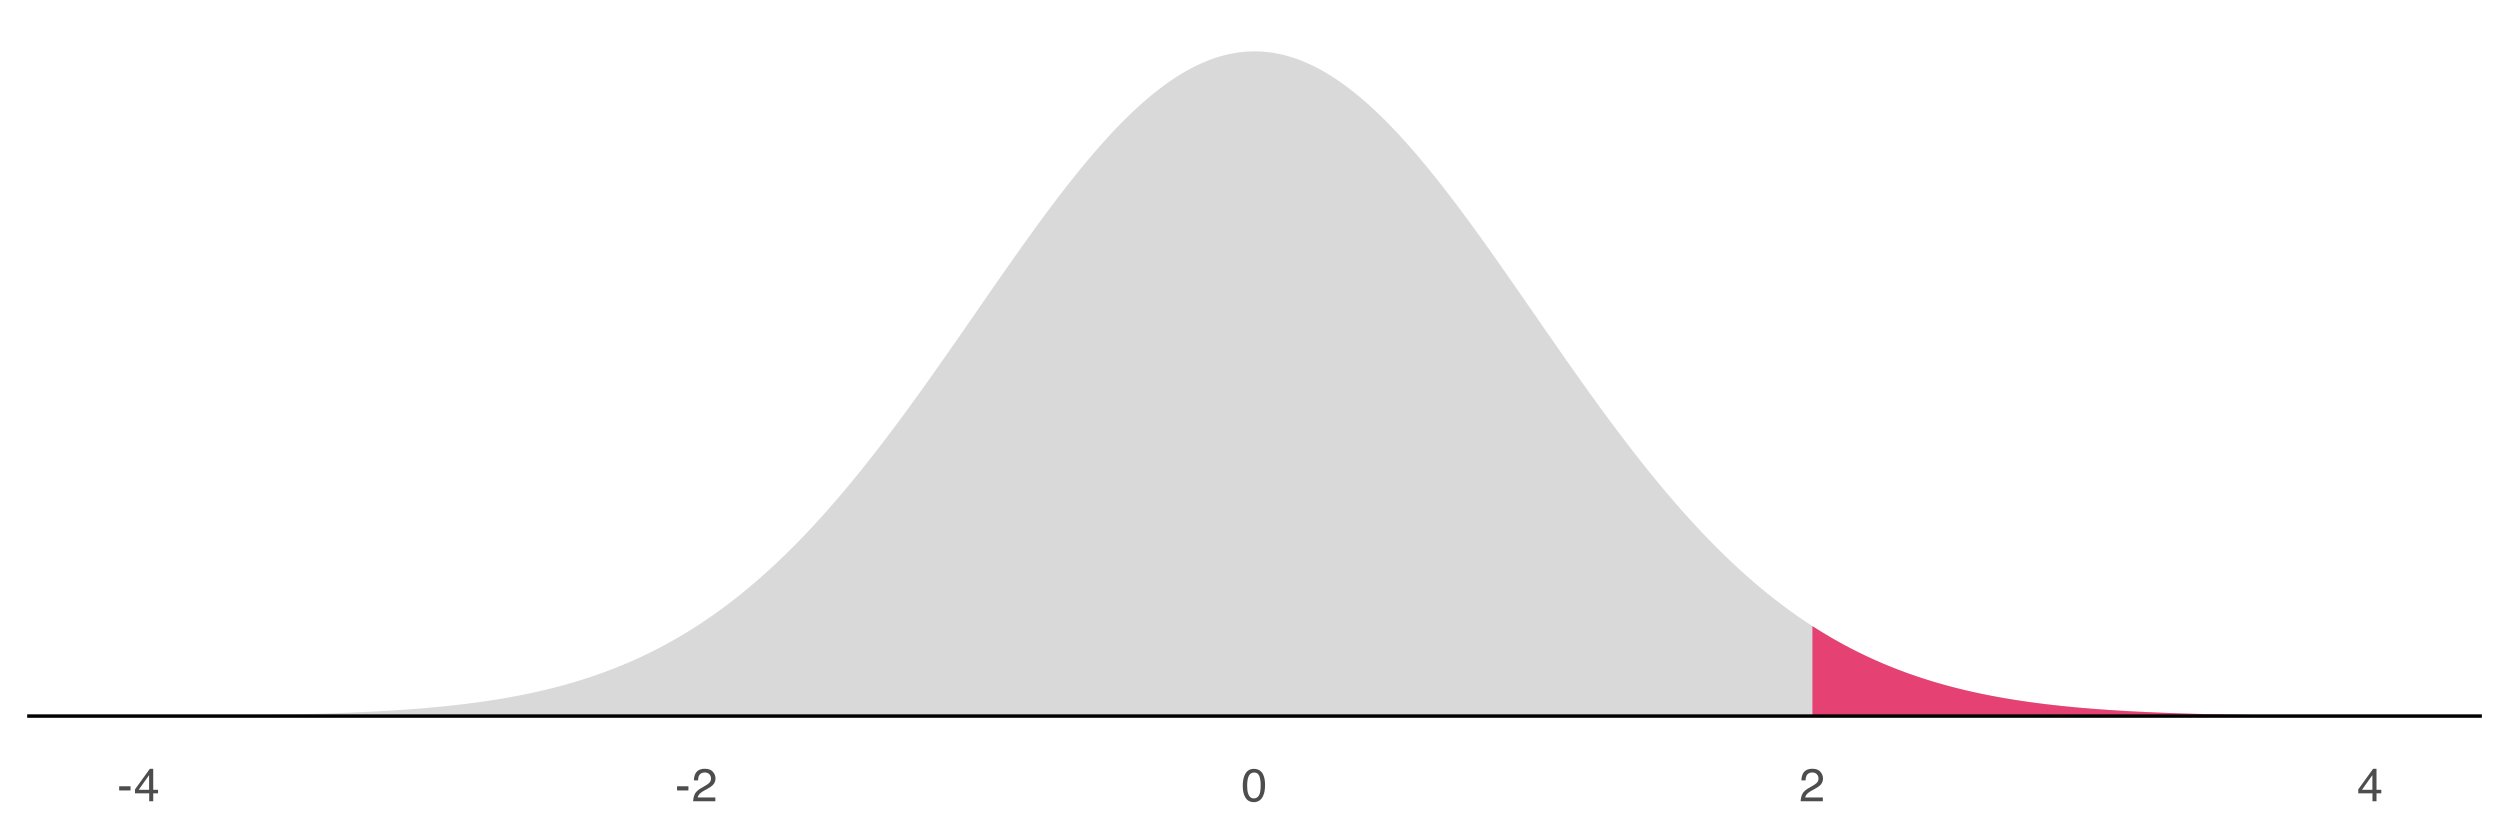
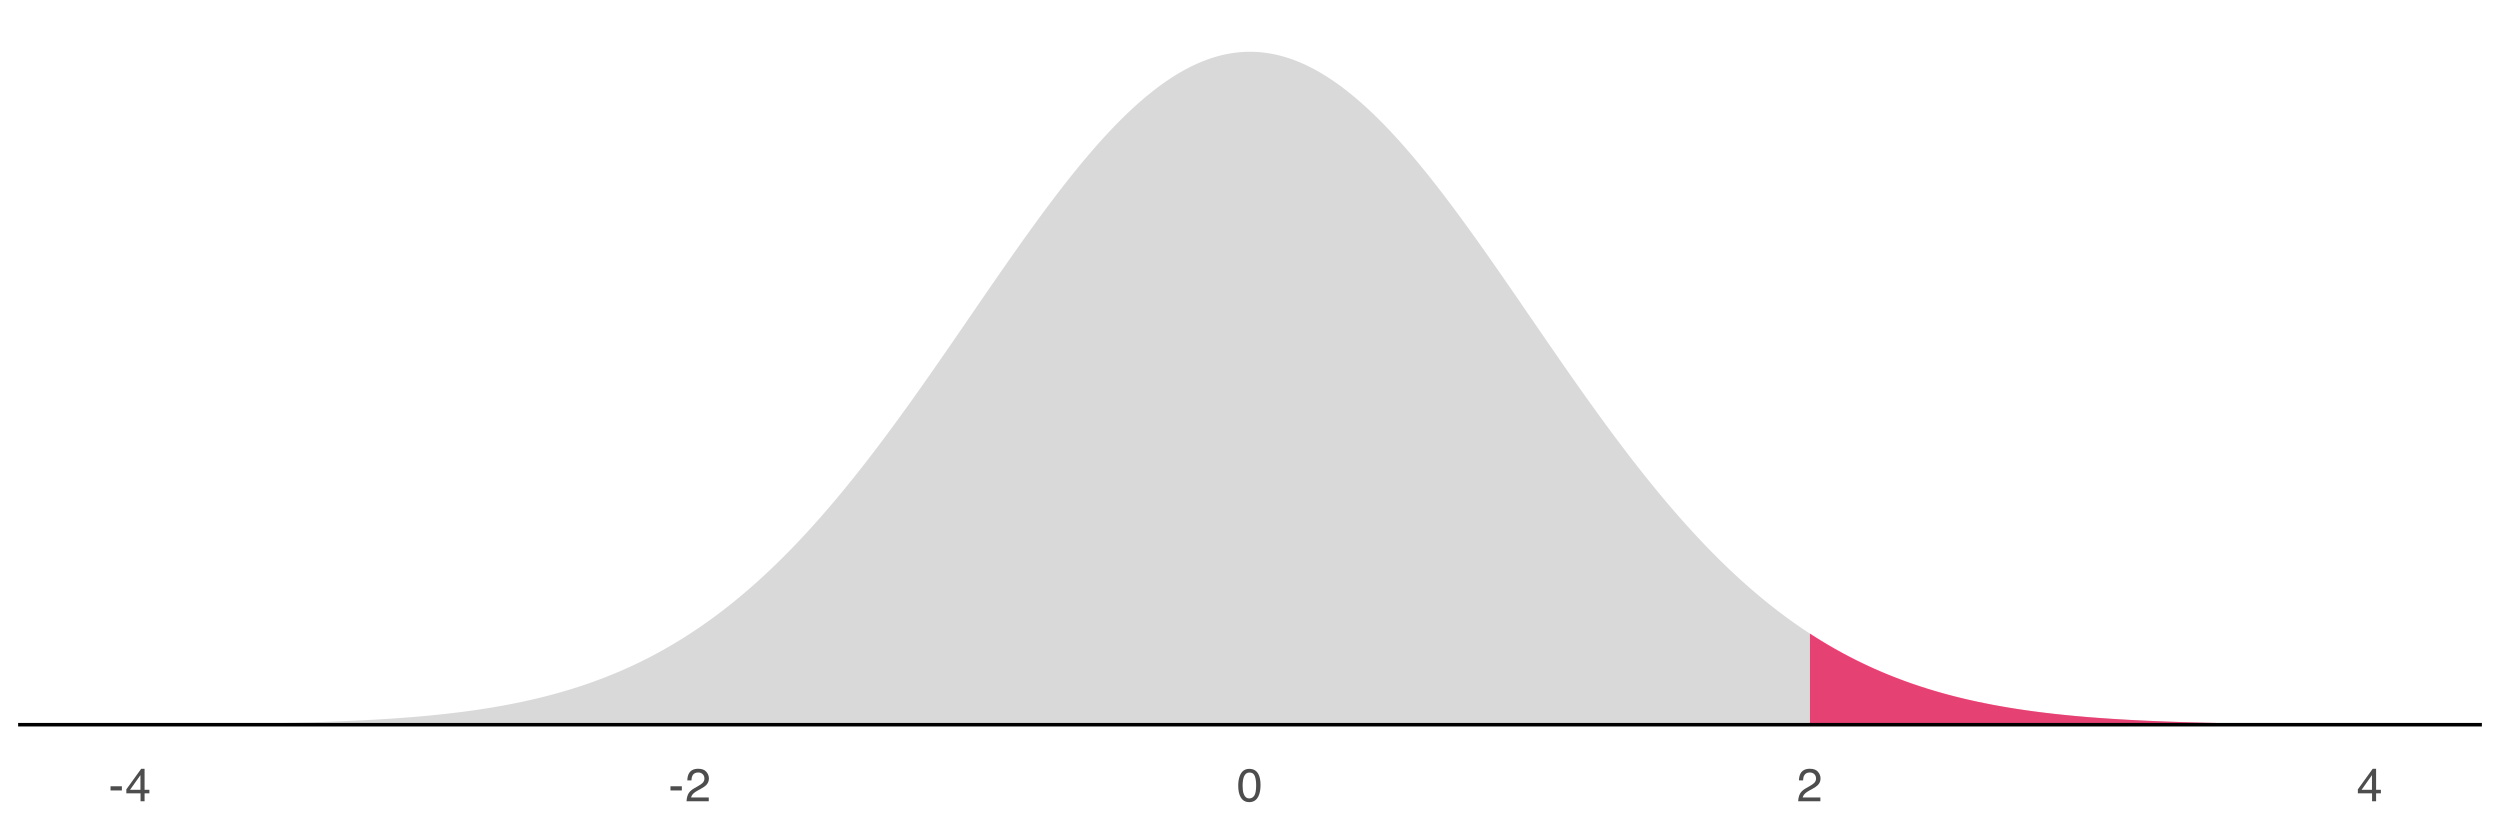
<svg xmlns="http://www.w3.org/2000/svg" xmlns:xlink="http://www.w3.org/1999/xlink" width="756" height="252" viewBox="0 0 756 252">
  <defs>
    <g>
      <g id="glyph-0-0">
        <path d="M 0.453 0 L 0.453 -10.047 L 8.422 -10.047 L 8.422 0 Z M 7.172 -1.266 L 7.172 -8.781 L 1.703 -8.781 L 1.703 -1.266 Z M 7.172 -1.266 " />
      </g>
      <g id="glyph-0-1">
        <path d="M 0.578 -4.531 L 4.016 -4.531 L 4.016 -3.266 L 0.578 -3.266 Z M 0.578 -4.531 " />
      </g>
      <g id="glyph-0-2">
        <path d="M 4.625 -3.469 L 4.625 -7.906 L 1.484 -3.469 Z M 4.656 0 L 4.656 -2.391 L 0.359 -2.391 L 0.359 -3.594 L 4.844 -9.812 L 5.875 -9.812 L 5.875 -3.469 L 7.328 -3.469 L 7.328 -2.391 L 5.875 -2.391 L 5.875 0 Z M 4.656 0 " />
      </g>
      <g id="glyph-0-3">
        <path d="M 0.438 0 C 0.477 -0.844 0.648 -1.578 0.953 -2.203 C 1.266 -2.828 1.859 -3.395 2.734 -3.906 L 4.047 -4.656 C 4.629 -5 5.039 -5.289 5.281 -5.531 C 5.656 -5.914 5.844 -6.352 5.844 -6.844 C 5.844 -7.406 5.672 -7.852 5.328 -8.188 C 4.984 -8.531 4.531 -8.703 3.969 -8.703 C 3.125 -8.703 2.539 -8.379 2.219 -7.734 C 2.039 -7.391 1.941 -6.914 1.922 -6.312 L 0.672 -6.312 C 0.691 -7.164 0.852 -7.863 1.156 -8.406 C 1.688 -9.352 2.625 -9.828 3.969 -9.828 C 5.094 -9.828 5.91 -9.52 6.422 -8.906 C 6.941 -8.301 7.203 -7.629 7.203 -6.891 C 7.203 -6.109 6.926 -5.438 6.375 -4.875 C 6.062 -4.551 5.488 -4.16 4.656 -3.703 L 3.719 -3.188 C 3.281 -2.938 2.93 -2.703 2.672 -2.484 C 2.211 -2.086 1.926 -1.645 1.812 -1.156 L 7.156 -1.156 L 7.156 0 Z M 0.438 0 " />
      </g>
      <g id="glyph-0-4">
        <path d="M 3.781 -9.797 C 5.051 -9.797 5.969 -9.27 6.531 -8.219 C 6.969 -7.414 7.188 -6.312 7.188 -4.906 C 7.188 -3.57 6.988 -2.473 6.594 -1.609 C 6.02 -0.359 5.082 0.266 3.781 0.266 C 2.602 0.266 1.727 -0.242 1.156 -1.266 C 0.676 -2.117 0.438 -3.266 0.438 -4.703 C 0.438 -5.805 0.582 -6.758 0.875 -7.562 C 1.406 -9.051 2.375 -9.797 3.781 -9.797 Z M 3.781 -0.859 C 4.414 -0.859 4.922 -1.141 5.297 -1.703 C 5.672 -2.266 5.859 -3.316 5.859 -4.859 C 5.859 -5.973 5.723 -6.891 5.453 -7.609 C 5.18 -8.328 4.648 -8.688 3.859 -8.688 C 3.141 -8.688 2.609 -8.344 2.266 -7.656 C 1.93 -6.977 1.766 -5.977 1.766 -4.656 C 1.766 -3.656 1.875 -2.852 2.094 -2.25 C 2.414 -1.32 2.977 -0.859 3.781 -0.859 Z M 3.781 -0.859 " />
      </g>
    </g>
    <clipPath id="clip-0">
-       <path clip-rule="nonzero" d="M 8.219 216 L 750.52 216 L 750.52 218 L 8.219 218 Z M 8.219 216 " />
+       <path clip-rule="nonzero" d="M 5.48 218 L 750.523 218 L 750.523 220 L 5.48 220 Z M 5.48 218 " />
    </clipPath>
  </defs>
  <rect x="-75.6" y="-25.2" width="907.2" height="302.4" fill="rgb(100%, 100%, 100%)" fill-opacity="1" />
-   <path fill-rule="nonzero" fill="rgb(85.098%, 85.098%, 85.098%)" fill-opacity="1" d="M 41.961 216.473 L 44.492 216.461 L 45.336 216.461 L 46.18 216.457 L 47.02 216.453 L 55.457 216.414 L 56.301 216.406 L 57.988 216.398 L 58.832 216.391 L 59.676 216.387 L 60.52 216.379 L 61.359 216.375 L 63.047 216.359 L 63.891 216.355 L 69.797 216.301 L 70.641 216.289 L 72.328 216.273 L 74.016 216.25 L 74.859 216.242 L 75.699 216.23 L 79.918 216.172 L 80.762 216.156 L 81.605 216.145 L 87.512 216.035 L 90.043 215.977 L 90.883 215.957 L 92.57 215.918 L 93.414 215.895 L 94.258 215.875 L 96.789 215.805 L 97.633 215.777 L 98.477 215.754 L 101.008 215.672 L 101.852 215.641 L 102.695 215.613 L 104.383 215.551 L 105.223 215.516 L 106.066 215.484 L 106.91 215.449 L 107.754 215.41 L 108.598 215.375 L 111.973 215.219 L 112.816 215.176 L 113.66 215.129 L 114.504 215.086 L 116.191 214.992 L 117.035 214.941 L 117.879 214.895 L 118.723 214.84 L 119.562 214.789 L 120.406 214.734 L 123.781 214.5 L 124.625 214.438 L 127.156 214.238 L 128.844 214.098 L 130.531 213.949 L 131.375 213.871 L 133.062 213.707 L 133.902 213.625 L 135.59 213.453 L 136.434 213.359 L 137.277 213.27 L 139.809 212.977 L 140.652 212.875 L 141.496 212.77 L 143.184 212.551 L 144.027 212.438 L 145.715 212.203 L 146.559 212.082 L 147.402 211.957 L 148.246 211.828 L 149.086 211.699 L 149.93 211.566 L 150.773 211.43 L 151.617 211.289 L 152.461 211.145 L 154.148 210.848 L 154.992 210.695 L 156.68 210.375 L 157.523 210.211 L 158.367 210.043 L 159.211 209.871 L 160.055 209.695 L 160.898 209.516 L 161.742 209.332 L 162.586 209.145 L 163.426 208.949 L 164.27 208.754 L 165.113 208.555 L 166.801 208.141 L 167.645 207.926 L 168.488 207.707 L 169.332 207.484 L 170.176 207.258 L 171.02 207.023 L 171.863 206.785 L 172.707 206.543 L 173.551 206.297 L 174.395 206.043 L 175.238 205.785 L 176.082 205.523 L 176.926 205.254 L 177.766 204.98 L 178.609 204.703 L 179.453 204.418 L 180.297 204.129 L 181.141 203.832 L 181.984 203.531 L 182.828 203.223 L 183.672 202.91 L 184.516 202.59 L 185.359 202.266 L 186.203 201.934 L 187.047 201.598 L 187.891 201.254 L 188.734 200.902 L 189.578 200.547 L 190.422 200.184 L 191.266 199.812 L 192.109 199.438 L 192.949 199.055 L 193.793 198.664 L 194.637 198.27 L 195.48 197.863 L 196.324 197.453 L 197.168 197.035 L 198.012 196.609 L 198.855 196.18 L 199.699 195.738 L 200.543 195.293 L 201.387 194.84 L 202.23 194.379 L 203.074 193.906 L 203.918 193.43 L 204.762 192.945 L 205.605 192.453 L 206.449 191.953 L 207.289 191.445 L 208.133 190.93 L 208.977 190.406 L 209.82 189.875 L 210.664 189.336 L 211.508 188.785 L 212.352 188.23 L 213.195 187.664 L 214.039 187.094 L 214.883 186.512 L 215.727 185.922 L 216.57 185.324 L 217.414 184.719 L 218.258 184.102 L 219.102 183.477 L 219.945 182.844 L 220.789 182.203 L 221.629 181.555 L 222.473 180.895 L 223.316 180.227 L 224.16 179.551 L 225.004 178.867 L 225.848 178.172 L 226.691 177.473 L 227.535 176.758 L 228.379 176.039 L 229.223 175.309 L 230.066 174.57 L 230.91 173.824 L 231.754 173.066 L 232.598 172.301 L 233.441 171.527 L 234.285 170.746 L 235.129 169.953 L 235.973 169.152 L 236.812 168.34 L 237.656 167.523 L 238.5 166.695 L 239.344 165.859 L 240.188 165.012 L 241.031 164.156 L 241.875 163.293 L 242.719 162.422 L 243.562 161.539 L 244.406 160.652 L 245.25 159.754 L 246.094 158.844 L 246.938 157.93 L 247.781 157.004 L 248.625 156.07 L 249.469 155.129 L 250.312 154.18 L 251.152 153.223 L 251.996 152.254 L 252.84 151.281 L 253.684 150.297 L 254.527 149.309 L 255.371 148.309 L 256.215 147.301 L 257.059 146.285 L 257.902 145.262 L 258.746 144.234 L 259.59 143.195 L 260.434 142.148 L 261.277 141.098 L 262.121 140.039 L 262.965 138.973 L 263.809 137.898 L 264.652 136.816 L 265.492 135.73 L 267.18 133.535 L 268.023 132.426 L 268.867 131.312 L 269.711 130.195 L 270.555 129.07 L 271.398 127.938 L 272.242 126.801 L 273.93 124.512 L 275.617 122.199 L 276.461 121.035 L 277.305 119.867 L 278.148 118.695 L 278.992 117.52 L 279.836 116.34 L 280.676 115.156 L 281.52 113.969 L 282.363 112.777 L 283.207 111.582 L 284.895 109.184 L 285.738 107.98 L 286.582 106.773 L 287.426 105.562 L 288.27 104.355 L 291.645 99.496 L 294.176 95.84 L 295.016 94.621 L 298.391 89.746 L 301.766 84.887 L 302.609 83.68 L 303.453 82.469 L 305.141 80.062 L 305.984 78.863 L 306.828 77.668 L 308.516 75.285 L 309.355 74.102 L 310.199 72.922 L 311.043 71.746 L 312.73 69.41 L 313.574 68.25 L 314.418 67.098 L 315.262 65.949 L 316.105 64.809 L 316.949 63.676 L 317.793 62.547 L 318.637 61.426 L 319.48 60.312 L 320.324 59.207 L 321.168 58.109 L 322.012 57.023 L 322.855 55.941 L 323.695 54.871 L 324.539 53.809 L 325.383 52.754 L 326.227 51.711 L 327.07 50.68 L 327.914 49.656 L 328.758 48.641 L 329.602 47.641 L 330.445 46.648 L 331.289 45.668 L 332.133 44.703 L 332.977 43.746 L 333.82 42.801 L 334.664 41.867 L 335.508 40.949 L 336.352 40.043 L 337.195 39.148 L 338.039 38.27 L 338.879 37.402 L 339.723 36.551 L 340.566 35.711 L 341.41 34.887 L 342.254 34.074 L 343.098 33.281 L 343.941 32.5 L 344.785 31.734 L 345.629 30.984 L 346.473 30.25 L 347.316 29.531 L 348.16 28.828 L 349.004 28.141 L 349.848 27.473 L 350.691 26.82 L 351.535 26.184 L 352.379 25.562 L 353.219 24.961 L 354.062 24.375 L 354.906 23.809 L 355.75 23.258 L 356.594 22.727 L 357.438 22.211 L 358.281 21.715 L 359.125 21.238 L 359.969 20.777 L 360.812 20.336 L 361.656 19.914 L 362.5 19.512 L 363.344 19.125 L 364.188 18.762 L 365.031 18.414 L 365.875 18.086 L 366.719 17.777 L 367.559 17.488 L 368.402 17.223 L 369.246 16.973 L 370.09 16.742 L 370.934 16.531 L 371.777 16.344 L 372.621 16.172 L 373.465 16.023 L 374.309 15.891 L 375.152 15.781 L 375.996 15.691 L 376.84 15.621 L 377.684 15.57 L 378.527 15.539 L 379.371 15.531 L 380.215 15.539 L 381.059 15.57 L 381.902 15.621 L 382.742 15.691 L 383.586 15.781 L 384.43 15.891 L 385.273 16.023 L 386.117 16.172 L 386.961 16.344 L 387.805 16.531 L 388.648 16.742 L 389.492 16.973 L 390.336 17.223 L 391.18 17.488 L 392.023 17.777 L 392.867 18.086 L 393.711 18.414 L 394.555 18.762 L 395.398 19.125 L 396.242 19.512 L 397.082 19.914 L 397.926 20.336 L 398.77 20.777 L 399.613 21.238 L 400.457 21.715 L 401.301 22.211 L 402.145 22.727 L 402.988 23.258 L 403.832 23.809 L 404.676 24.375 L 405.52 24.961 L 406.363 25.562 L 407.207 26.184 L 408.051 26.82 L 408.895 27.473 L 409.738 28.141 L 410.582 28.828 L 411.422 29.531 L 412.266 30.25 L 413.109 30.984 L 413.953 31.734 L 414.797 32.5 L 415.641 33.281 L 416.484 34.074 L 417.328 34.887 L 418.172 35.711 L 419.016 36.551 L 419.859 37.402 L 420.703 38.27 L 421.547 39.148 L 422.391 40.043 L 423.234 40.949 L 424.078 41.867 L 424.922 42.801 L 425.766 43.746 L 426.605 44.703 L 427.449 45.668 L 428.293 46.648 L 429.137 47.641 L 429.98 48.641 L 430.824 49.656 L 431.668 50.68 L 432.512 51.711 L 433.355 52.754 L 434.199 53.809 L 435.043 54.871 L 435.887 55.941 L 436.73 57.023 L 437.574 58.109 L 438.418 59.207 L 439.262 60.312 L 440.105 61.426 L 440.945 62.547 L 441.789 63.676 L 442.633 64.809 L 443.477 65.949 L 444.32 67.098 L 445.164 68.25 L 446.008 69.41 L 447.695 71.746 L 448.539 72.922 L 449.383 74.102 L 450.227 75.285 L 451.914 77.668 L 452.758 78.863 L 453.602 80.062 L 454.445 81.266 L 455.285 82.469 L 456.129 83.68 L 456.973 84.887 L 460.348 89.746 L 467.098 99.496 L 469.629 103.141 L 470.469 104.355 L 471.312 105.562 L 472.156 106.773 L 473 107.98 L 473.844 109.184 L 475.531 111.582 L 476.375 112.777 L 477.219 113.969 L 478.062 115.156 L 478.906 116.34 L 479.75 117.52 L 480.594 118.695 L 481.438 119.867 L 482.281 121.035 L 483.125 122.199 L 483.969 123.355 L 484.809 124.512 L 486.496 126.801 L 487.34 127.938 L 488.184 129.07 L 489.027 130.195 L 489.871 131.312 L 490.715 132.426 L 491.559 133.535 L 493.246 135.73 L 494.09 136.816 L 494.934 137.898 L 495.777 138.973 L 496.621 140.039 L 497.465 141.098 L 498.309 142.148 L 499.148 143.195 L 499.992 144.234 L 500.836 145.262 L 501.68 146.285 L 502.523 147.301 L 503.367 148.309 L 504.211 149.309 L 505.055 150.297 L 505.898 151.281 L 506.742 152.254 L 507.586 153.223 L 508.43 154.18 L 509.273 155.129 L 510.117 156.07 L 510.961 157.004 L 511.805 157.93 L 512.648 158.844 L 513.488 159.754 L 514.332 160.652 L 515.176 161.539 L 516.02 162.422 L 516.863 163.293 L 517.707 164.156 L 518.551 165.012 L 519.395 165.859 L 520.238 166.695 L 521.082 167.523 L 521.926 168.34 L 522.77 169.152 L 523.613 169.953 L 524.457 170.746 L 525.301 171.527 L 526.145 172.301 L 526.988 173.066 L 527.832 173.824 L 528.672 174.57 L 529.516 175.309 L 530.359 176.039 L 531.203 176.758 L 532.047 177.473 L 532.891 178.172 L 533.734 178.867 L 534.578 179.551 L 535.422 180.227 L 536.266 180.895 L 537.109 181.555 L 537.953 182.203 L 538.797 182.844 L 539.641 183.477 L 540.484 184.102 L 541.328 184.719 L 542.172 185.324 L 543.012 185.922 L 543.855 186.512 L 544.699 187.094 L 545.543 187.664 L 546.387 188.23 L 547.23 188.785 L 548.074 189.336 L 548.918 189.875 L 549.762 190.406 L 550.605 190.93 L 551.449 191.445 L 552.293 191.953 L 553.137 192.453 L 553.98 192.945 L 554.824 193.43 L 555.668 193.906 L 556.512 194.379 L 557.352 194.84 L 558.195 195.293 L 559.039 195.738 L 559.883 196.18 L 560.727 196.609 L 561.57 197.035 L 562.414 197.453 L 563.258 197.863 L 564.102 198.27 L 564.945 198.664 L 565.789 199.055 L 566.633 199.438 L 567.477 199.812 L 568.32 200.184 L 569.164 200.547 L 570.008 200.902 L 570.852 201.254 L 571.695 201.598 L 572.535 201.934 L 573.379 202.266 L 574.223 202.59 L 575.066 202.91 L 575.91 203.223 L 576.754 203.531 L 577.598 203.832 L 578.441 204.129 L 579.285 204.418 L 580.129 204.703 L 580.973 204.98 L 581.816 205.254 L 582.66 205.523 L 583.504 205.785 L 584.348 206.043 L 585.191 206.297 L 586.035 206.543 L 586.875 206.785 L 587.719 207.023 L 588.562 207.258 L 589.406 207.484 L 590.25 207.707 L 591.094 207.926 L 591.938 208.141 L 593.625 208.555 L 594.469 208.754 L 596.156 209.145 L 597 209.332 L 597.844 209.516 L 598.688 209.695 L 599.531 209.871 L 600.375 210.043 L 601.215 210.211 L 602.059 210.375 L 603.746 210.695 L 604.59 210.848 L 606.277 211.145 L 607.121 211.289 L 607.965 211.43 L 608.809 211.566 L 609.652 211.699 L 611.34 211.957 L 612.184 212.082 L 613.027 212.203 L 614.715 212.438 L 615.559 212.551 L 616.398 212.66 L 617.242 212.77 L 618.086 212.875 L 618.93 212.977 L 621.461 213.27 L 622.305 213.359 L 623.148 213.453 L 624.836 213.625 L 627.367 213.871 L 628.211 213.949 L 629.898 214.098 L 630.738 214.168 L 631.582 214.238 L 634.113 214.438 L 634.957 214.5 L 638.332 214.734 L 639.176 214.789 L 640.02 214.84 L 640.863 214.895 L 641.707 214.941 L 642.551 214.992 L 644.238 215.086 L 645.078 215.129 L 645.922 215.176 L 646.766 215.219 L 650.141 215.375 L 650.984 215.41 L 651.828 215.449 L 652.672 215.484 L 653.516 215.516 L 654.359 215.551 L 656.047 215.613 L 656.891 215.641 L 657.734 215.672 L 659.422 215.727 L 660.262 215.754 L 661.105 215.777 L 661.949 215.805 L 664.48 215.875 L 665.324 215.895 L 666.168 215.918 L 671.23 216.035 L 673.762 216.082 L 674.602 216.098 L 677.133 216.145 L 677.977 216.156 L 678.82 216.172 L 683.883 216.242 L 684.727 216.25 L 686.414 216.273 L 688.102 216.289 L 688.941 216.301 L 694.848 216.355 L 695.691 216.359 L 697.379 216.375 L 698.223 216.379 L 699.066 216.387 L 699.91 216.391 L 700.754 216.398 L 702.441 216.406 L 703.281 216.414 L 713.406 216.461 L 714.25 216.461 L 716.781 216.473 L 716.781 216.539 L 41.961 216.539 Z M 41.961 216.473 " />
-   <path fill-rule="nonzero" fill="rgb(90.196%, 25.49%, 45.098%)" fill-opacity="1" d="M 548.074 189.336 L 548.918 189.875 L 549.762 190.406 L 550.605 190.93 L 551.449 191.445 L 552.293 191.953 L 553.137 192.453 L 553.98 192.945 L 554.824 193.43 L 555.668 193.906 L 556.512 194.379 L 557.352 194.84 L 558.195 195.293 L 559.039 195.738 L 559.883 196.18 L 560.727 196.609 L 561.57 197.035 L 562.414 197.453 L 563.258 197.863 L 564.102 198.27 L 564.945 198.664 L 565.789 199.055 L 566.633 199.438 L 567.477 199.812 L 568.32 200.184 L 569.164 200.547 L 570.008 200.902 L 570.852 201.254 L 571.695 201.598 L 572.535 201.934 L 573.379 202.266 L 574.223 202.59 L 575.066 202.91 L 575.91 203.223 L 576.754 203.531 L 577.598 203.832 L 578.441 204.129 L 579.285 204.418 L 580.129 204.703 L 580.973 204.98 L 581.816 205.254 L 582.66 205.523 L 583.504 205.785 L 584.348 206.043 L 585.191 206.297 L 586.035 206.543 L 586.875 206.785 L 587.719 207.023 L 588.562 207.258 L 589.406 207.484 L 590.25 207.707 L 591.094 207.926 L 591.938 208.141 L 593.625 208.555 L 594.469 208.754 L 596.156 209.145 L 597 209.332 L 597.844 209.516 L 598.688 209.695 L 599.531 209.871 L 600.375 210.043 L 601.215 210.211 L 602.059 210.375 L 603.746 210.695 L 604.59 210.848 L 606.277 211.145 L 607.121 211.289 L 607.965 211.43 L 608.809 211.566 L 609.652 211.699 L 611.34 211.957 L 612.184 212.082 L 613.027 212.203 L 614.715 212.438 L 615.559 212.551 L 616.398 212.66 L 617.242 212.77 L 618.086 212.875 L 618.93 212.977 L 621.461 213.27 L 622.305 213.359 L 623.148 213.453 L 624.836 213.625 L 627.367 213.871 L 628.211 213.949 L 629.898 214.098 L 630.738 214.168 L 631.582 214.238 L 634.113 214.438 L 634.957 214.5 L 638.332 214.734 L 639.176 214.789 L 640.02 214.84 L 640.863 214.895 L 641.707 214.941 L 642.551 214.992 L 644.238 215.086 L 645.078 215.129 L 645.922 215.176 L 646.766 215.219 L 650.141 215.375 L 650.984 215.41 L 651.828 215.449 L 652.672 215.484 L 653.516 215.516 L 654.359 215.551 L 656.047 215.613 L 656.891 215.641 L 657.734 215.672 L 659.422 215.727 L 660.262 215.754 L 661.105 215.777 L 661.949 215.805 L 664.48 215.875 L 665.324 215.895 L 666.168 215.918 L 671.23 216.035 L 673.762 216.082 L 674.602 216.098 L 677.133 216.145 L 677.977 216.156 L 678.82 216.172 L 683.883 216.242 L 684.727 216.25 L 686.414 216.273 L 688.102 216.289 L 688.941 216.301 L 694.848 216.355 L 695.691 216.359 L 697.379 216.375 L 698.223 216.379 L 699.066 216.387 L 699.91 216.391 L 700.754 216.398 L 702.441 216.406 L 703.281 216.414 L 713.406 216.461 L 714.25 216.461 L 716.781 216.473 L 716.781 216.539 L 548.074 216.539 Z M 548.074 189.336 " />
+   <path fill-rule="nonzero" fill="rgb(85.098%, 85.098%, 85.098%)" fill-opacity="1" d="M 39.344 219.086 L 41.039 219.078 L 41.887 219.078 L 42.73 219.074 L 44.426 219.066 L 45.27 219.062 L 47.812 219.051 L 48.656 219.047 L 51.199 219.035 L 52.043 219.031 L 52.891 219.027 L 53.738 219.02 L 54.586 219.016 L 55.43 219.012 L 56.277 219.004 L 57.125 219 L 57.973 218.992 L 58.816 218.988 L 60.512 218.973 L 61.359 218.969 L 62.203 218.961 L 63.898 218.945 L 64.742 218.938 L 66.438 218.922 L 67.285 218.91 L 68.129 218.902 L 68.977 218.895 L 69.824 218.883 L 70.672 218.875 L 71.516 218.863 L 73.211 218.84 L 74.059 218.832 L 74.902 218.82 L 75.75 218.805 L 77.445 218.781 L 78.289 218.766 L 79.137 218.754 L 80.832 218.723 L 81.676 218.707 L 83.371 218.676 L 84.215 218.66 L 85.062 218.641 L 85.91 218.625 L 86.758 218.605 L 87.602 218.586 L 89.297 218.547 L 90.145 218.523 L 90.988 218.504 L 93.531 218.434 L 94.375 218.41 L 95.223 218.383 L 96.07 218.359 L 96.918 218.332 L 97.762 218.305 L 98.609 218.273 L 99.457 218.246 L 100.305 218.215 L 101.148 218.184 L 101.996 218.152 L 102.844 218.117 L 103.688 218.086 L 104.535 218.051 L 105.383 218.012 L 106.23 217.977 L 107.074 217.938 L 108.77 217.859 L 109.617 217.816 L 110.461 217.773 L 111.309 217.727 L 112.156 217.684 L 113.004 217.637 L 113.848 217.59 L 115.543 217.488 L 116.391 217.434 L 117.234 217.383 L 118.082 217.324 L 118.93 217.27 L 119.777 217.211 L 120.621 217.148 L 121.469 217.09 L 122.316 217.023 L 123.16 216.961 L 124.008 216.895 L 125.703 216.754 L 126.547 216.68 L 128.242 216.531 L 129.09 216.453 L 129.934 216.371 L 130.781 216.289 L 132.477 216.117 L 133.32 216.027 L 134.168 215.938 L 135.016 215.844 L 135.863 215.746 L 136.707 215.648 L 137.555 215.547 L 139.25 215.336 L 140.094 215.227 L 140.941 215.117 L 141.789 215 L 142.633 214.883 L 143.48 214.766 L 145.176 214.516 L 146.02 214.387 L 146.867 214.254 L 148.562 213.98 L 149.406 213.84 L 151.102 213.543 L 151.949 213.391 L 152.793 213.238 L 153.641 213.078 L 154.488 212.914 L 155.336 212.746 L 156.18 212.578 L 157.875 212.227 L 158.723 212.043 L 159.566 211.855 L 160.414 211.668 L 161.262 211.473 L 162.105 211.273 L 162.953 211.07 L 163.801 210.863 L 164.648 210.652 L 165.492 210.434 L 167.188 209.988 L 168.035 209.758 L 168.879 209.52 L 169.727 209.281 L 170.574 209.035 L 171.422 208.785 L 172.266 208.527 L 173.113 208.27 L 174.809 207.73 L 175.652 207.453 L 176.5 207.172 L 177.348 206.883 L 178.195 206.59 L 179.039 206.289 L 179.887 205.984 L 180.734 205.672 L 181.578 205.355 L 182.426 205.035 L 183.273 204.703 L 184.121 204.367 L 184.965 204.027 L 185.812 203.68 L 186.66 203.324 L 187.508 202.965 L 188.352 202.598 L 189.199 202.223 L 190.047 201.84 L 190.895 201.453 L 191.738 201.059 L 192.586 200.656 L 193.434 200.25 L 194.281 199.832 L 195.125 199.41 L 195.973 198.98 L 196.82 198.543 L 197.668 198.098 L 198.512 197.645 L 199.359 197.184 L 200.207 196.719 L 201.055 196.242 L 201.898 195.762 L 202.746 195.27 L 203.594 194.77 L 204.438 194.266 L 205.285 193.75 L 206.133 193.23 L 206.98 192.699 L 207.824 192.16 L 208.672 191.613 L 209.52 191.059 L 210.367 190.496 L 211.211 189.922 L 212.059 189.344 L 212.906 188.754 L 213.754 188.156 L 214.598 187.551 L 215.445 186.938 L 216.293 186.316 L 217.141 185.684 L 217.984 185.043 L 218.832 184.395 L 219.68 183.734 L 220.527 183.07 L 221.371 182.395 L 222.219 181.711 L 223.066 181.016 L 223.91 180.312 L 224.758 179.602 L 225.605 178.883 L 226.453 178.152 L 227.297 177.414 L 228.145 176.668 L 228.992 175.91 L 229.84 175.145 L 230.684 174.371 L 231.531 173.586 L 232.379 172.793 L 233.227 171.992 L 234.07 171.18 L 234.918 170.359 L 235.766 169.531 L 236.613 168.691 L 237.457 167.844 L 238.305 166.988 L 239.152 166.125 L 240 165.25 L 240.844 164.367 L 241.691 163.473 L 242.539 162.574 L 243.383 161.664 L 244.23 160.746 L 245.078 159.816 L 245.926 158.883 L 246.77 157.938 L 247.617 156.984 L 248.465 156.023 L 249.312 155.051 L 250.156 154.074 L 251.004 153.086 L 251.852 152.094 L 252.699 151.09 L 253.543 150.078 L 254.391 149.059 L 255.238 148.031 L 256.086 146.996 L 256.93 145.953 L 257.777 144.902 L 258.625 143.844 L 259.473 142.777 L 260.316 141.707 L 261.164 140.625 L 262.012 139.539 L 262.855 138.445 L 263.703 137.344 L 264.551 136.234 L 265.398 135.121 L 266.242 134 L 267.09 132.871 L 267.938 131.738 L 268.785 130.602 L 269.629 129.453 L 270.477 128.305 L 271.324 127.148 L 272.172 125.984 L 273.016 124.816 L 273.863 123.645 L 274.711 122.469 L 275.559 121.285 L 276.402 120.102 L 277.25 118.91 L 278.098 117.715 L 278.945 116.516 L 279.789 115.312 L 281.484 112.898 L 282.328 111.684 L 283.176 110.469 L 284.023 109.25 L 284.871 108.027 L 285.715 106.805 L 287.41 104.352 L 288.258 103.121 L 289.102 101.891 L 289.949 100.66 L 290.797 99.426 L 291.645 98.195 L 292.488 96.961 L 295.031 93.258 L 295.875 92.023 L 296.723 90.789 L 298.418 88.328 L 299.262 87.098 L 300.109 85.871 L 300.957 84.648 L 301.801 83.426 L 302.648 82.203 L 304.344 79.773 L 305.188 78.562 L 306.035 77.355 L 306.883 76.152 L 307.73 74.953 L 308.574 73.758 L 309.422 72.566 L 310.27 71.383 L 311.117 70.203 L 311.961 69.031 L 312.809 67.863 L 313.656 66.699 L 314.504 65.543 L 315.348 64.395 L 316.195 63.254 L 317.043 62.121 L 317.891 60.992 L 318.734 59.875 L 319.582 58.762 L 320.43 57.66 L 321.273 56.566 L 322.121 55.48 L 322.969 54.406 L 323.816 53.34 L 324.66 52.285 L 325.508 51.238 L 326.355 50.203 L 327.203 49.176 L 328.047 48.164 L 328.895 47.16 L 329.742 46.168 L 330.59 45.188 L 331.434 44.219 L 332.281 43.262 L 333.129 42.32 L 333.977 41.391 L 334.82 40.473 L 335.668 39.566 L 336.516 38.676 L 337.363 37.797 L 338.207 36.934 L 339.055 36.086 L 339.902 35.25 L 340.746 34.43 L 341.594 33.625 L 342.441 32.836 L 343.289 32.059 L 344.133 31.301 L 344.98 30.559 L 345.828 29.828 L 346.676 29.117 L 347.52 28.422 L 348.367 27.746 L 349.215 27.082 L 350.062 26.438 L 350.906 25.812 L 351.754 25.203 L 352.602 24.609 L 353.449 24.035 L 354.293 23.477 L 355.141 22.938 L 355.988 22.418 L 356.836 21.914 L 357.68 21.43 L 358.527 20.965 L 359.375 20.52 L 360.219 20.094 L 361.066 19.684 L 361.914 19.293 L 362.762 18.926 L 363.605 18.574 L 364.453 18.242 L 365.301 17.93 L 366.148 17.641 L 366.992 17.367 L 367.84 17.113 L 368.688 16.883 L 369.535 16.668 L 370.379 16.477 L 371.227 16.305 L 372.074 16.152 L 372.922 16.02 L 373.766 15.91 L 374.613 15.816 L 375.461 15.746 L 376.309 15.695 L 377.152 15.664 L 378 15.656 L 378.848 15.664 L 379.691 15.695 L 380.539 15.746 L 381.387 15.816 L 382.234 15.91 L 383.078 16.02 L 383.926 16.152 L 384.773 16.305 L 385.621 16.477 L 386.465 16.668 L 387.312 16.883 L 388.16 17.113 L 389.008 17.367 L 389.852 17.641 L 390.699 17.93 L 391.547 18.242 L 392.395 18.574 L 393.238 18.926 L 394.086 19.293 L 394.934 19.684 L 395.781 20.094 L 396.625 20.52 L 397.473 20.965 L 398.32 21.43 L 399.164 21.914 L 400.012 22.418 L 400.859 22.938 L 401.707 23.477 L 402.551 24.035 L 403.398 24.609 L 404.246 25.203 L 405.094 25.812 L 405.938 26.438 L 406.785 27.082 L 407.633 27.746 L 408.48 28.422 L 409.324 29.117 L 410.172 29.828 L 411.02 30.559 L 411.867 31.301 L 412.711 32.059 L 413.559 32.836 L 414.406 33.625 L 415.254 34.43 L 416.098 35.25 L 416.945 36.086 L 417.793 36.934 L 418.637 37.797 L 419.484 38.676 L 420.332 39.566 L 421.18 40.473 L 422.023 41.391 L 422.871 42.32 L 423.719 43.262 L 424.566 44.219 L 425.41 45.188 L 426.258 46.168 L 427.105 47.16 L 427.953 48.164 L 428.797 49.176 L 429.645 50.203 L 430.492 51.238 L 431.34 52.285 L 432.184 53.34 L 433.031 54.406 L 433.879 55.48 L 434.727 56.566 L 435.57 57.66 L 436.418 58.762 L 437.266 59.875 L 438.109 60.992 L 438.957 62.121 L 439.805 63.254 L 440.652 64.395 L 441.496 65.543 L 442.344 66.699 L 443.191 67.863 L 444.039 69.031 L 444.883 70.203 L 445.73 71.383 L 446.578 72.566 L 447.426 73.758 L 448.27 74.953 L 449.117 76.152 L 449.965 77.355 L 450.812 78.562 L 451.656 79.773 L 453.352 82.203 L 454.199 83.426 L 455.043 84.648 L 455.891 85.871 L 456.738 87.098 L 457.582 88.328 L 459.277 90.789 L 460.125 92.023 L 460.969 93.258 L 463.512 96.961 L 464.355 98.195 L 465.203 99.426 L 466.051 100.66 L 466.898 101.891 L 467.742 103.121 L 468.59 104.352 L 470.285 106.805 L 471.129 108.027 L 471.977 109.25 L 472.824 110.469 L 473.672 111.684 L 474.516 112.898 L 476.211 115.312 L 477.055 116.516 L 477.902 117.715 L 478.75 118.91 L 479.598 120.102 L 480.441 121.285 L 481.289 122.469 L 482.137 123.645 L 482.984 124.816 L 483.828 125.984 L 484.676 127.148 L 485.523 128.305 L 486.371 129.453 L 487.215 130.602 L 488.062 131.738 L 488.91 132.871 L 489.758 134 L 490.602 135.121 L 491.449 136.234 L 492.297 137.344 L 493.145 138.445 L 493.988 139.539 L 494.836 140.625 L 495.684 141.707 L 496.527 142.777 L 497.375 143.844 L 498.223 144.902 L 499.07 145.953 L 499.914 146.996 L 500.762 148.031 L 501.609 149.059 L 502.457 150.078 L 503.301 151.09 L 504.148 152.094 L 504.996 153.086 L 505.844 154.074 L 506.688 155.051 L 507.535 156.023 L 508.383 156.984 L 509.23 157.938 L 510.074 158.883 L 510.922 159.816 L 511.77 160.746 L 512.617 161.664 L 513.461 162.574 L 514.309 163.473 L 515.156 164.367 L 516 165.25 L 516.848 166.125 L 517.695 166.988 L 518.543 167.844 L 519.387 168.691 L 520.234 169.531 L 521.082 170.359 L 521.93 171.18 L 522.773 171.992 L 523.621 172.793 L 524.469 173.586 L 525.316 174.371 L 526.16 175.145 L 527.008 175.91 L 527.855 176.668 L 528.703 177.414 L 529.547 178.152 L 530.395 178.883 L 531.242 179.602 L 532.09 180.312 L 532.934 181.016 L 533.781 181.711 L 534.629 182.395 L 535.473 183.07 L 536.32 183.734 L 537.168 184.395 L 538.016 185.043 L 538.859 185.684 L 539.707 186.316 L 540.555 186.938 L 541.402 187.551 L 542.246 188.156 L 543.094 188.754 L 543.941 189.344 L 544.789 189.922 L 545.633 190.496 L 546.48 191.059 L 547.328 191.613 L 548.176 192.16 L 549.02 192.699 L 549.867 193.23 L 550.715 193.75 L 551.562 194.266 L 552.406 194.77 L 553.254 195.27 L 554.102 195.762 L 554.945 196.242 L 555.793 196.719 L 556.641 197.184 L 557.488 197.645 L 558.332 198.098 L 559.18 198.543 L 560.027 198.98 L 560.875 199.41 L 561.719 199.832 L 562.566 200.25 L 563.414 200.656 L 564.262 201.059 L 565.105 201.453 L 565.953 201.84 L 566.801 202.223 L 567.648 202.598 L 568.492 202.965 L 569.34 203.324 L 570.188 203.68 L 571.035 204.027 L 571.879 204.367 L 572.727 204.703 L 573.574 205.035 L 574.422 205.355 L 575.266 205.672 L 576.113 205.984 L 576.961 206.289 L 577.805 206.59 L 578.652 206.883 L 579.5 207.172 L 580.348 207.453 L 581.191 207.73 L 582.887 208.27 L 583.734 208.527 L 584.578 208.785 L 585.426 209.035 L 586.273 209.281 L 587.121 209.52 L 587.965 209.758 L 588.812 209.988 L 590.508 210.434 L 591.352 210.652 L 592.199 210.863 L 593.047 211.07 L 593.895 211.273 L 594.738 211.473 L 595.586 211.668 L 596.434 211.855 L 597.277 212.043 L 598.125 212.227 L 599.82 212.578 L 600.664 212.746 L 601.512 212.914 L 602.359 213.078 L 603.207 213.238 L 604.051 213.391 L 604.898 213.543 L 606.594 213.84 L 607.438 213.98 L 609.133 214.254 L 609.98 214.387 L 610.824 214.516 L 612.52 214.766 L 613.367 214.883 L 614.211 215 L 615.059 215.117 L 615.906 215.227 L 616.75 215.336 L 618.445 215.547 L 619.293 215.648 L 620.137 215.746 L 620.984 215.844 L 621.832 215.938 L 622.68 216.027 L 623.523 216.117 L 625.219 216.289 L 626.066 216.371 L 626.91 216.453 L 627.758 216.531 L 629.453 216.68 L 630.297 216.754 L 631.992 216.895 L 632.84 216.961 L 633.684 217.023 L 634.531 217.09 L 635.379 217.148 L 636.223 217.211 L 637.07 217.27 L 637.918 217.324 L 638.766 217.383 L 639.609 217.434 L 640.457 217.488 L 642.152 217.59 L 642.996 217.637 L 643.844 217.684 L 644.691 217.727 L 645.539 217.773 L 646.383 217.816 L 647.23 217.859 L 648.926 217.938 L 649.77 217.977 L 650.617 218.012 L 651.465 218.051 L 652.312 218.086 L 653.156 218.117 L 654.004 218.152 L 654.852 218.184 L 655.695 218.215 L 656.543 218.246 L 657.391 218.273 L 658.238 218.305 L 659.082 218.332 L 659.93 218.359 L 660.777 218.383 L 661.625 218.41 L 662.469 218.434 L 665.012 218.504 L 665.855 218.523 L 666.703 218.547 L 668.398 218.586 L 669.242 218.605 L 670.09 218.625 L 670.938 218.641 L 671.785 218.66 L 672.629 218.676 L 674.324 218.707 L 675.168 218.723 L 676.863 218.754 L 677.711 218.766 L 678.555 218.781 L 680.25 218.805 L 681.098 218.82 L 681.941 218.832 L 682.789 218.84 L 684.484 218.863 L 685.328 218.875 L 686.176 218.883 L 687.023 218.895 L 687.871 218.902 L 688.715 218.91 L 689.562 218.922 L 691.258 218.938 L 692.102 218.945 L 693.797 218.961 L 694.641 218.969 L 695.488 218.973 L 697.184 218.988 L 698.027 218.992 L 698.875 219 L 699.723 219.004 L 700.57 219.012 L 701.414 219.016 L 702.262 219.02 L 703.109 219.027 L 703.957 219.031 L 704.801 219.035 L 707.344 219.047 L 708.188 219.051 L 710.73 219.062 L 711.574 219.066 L 713.27 219.074 L 714.113 219.078 L 714.961 219.078 L 716.656 219.086 L 716.656 219.152 L 39.344 219.152 Z M 39.344 219.086 " />
+   <path fill-rule="nonzero" fill="rgb(90.196%, 25.49%, 45.098%)" fill-opacity="1" d="M 547.328 191.613 L 548.176 192.16 L 549.02 192.699 L 549.867 193.23 L 550.715 193.75 L 551.562 194.266 L 552.406 194.77 L 553.254 195.27 L 554.102 195.762 L 554.945 196.242 L 555.793 196.719 L 556.641 197.184 L 557.488 197.645 L 558.332 198.098 L 559.18 198.543 L 560.027 198.98 L 560.875 199.41 L 561.719 199.832 L 562.566 200.25 L 563.414 200.656 L 564.262 201.059 L 565.105 201.453 L 565.953 201.84 L 566.801 202.223 L 567.648 202.598 L 568.492 202.965 L 569.34 203.324 L 570.188 203.68 L 571.035 204.027 L 571.879 204.367 L 572.727 204.703 L 573.574 205.035 L 574.422 205.355 L 575.266 205.672 L 576.113 205.984 L 576.961 206.289 L 577.805 206.59 L 578.652 206.883 L 579.5 207.172 L 580.348 207.453 L 581.191 207.73 L 582.887 208.27 L 583.734 208.527 L 584.578 208.785 L 585.426 209.035 L 586.273 209.281 L 587.121 209.52 L 587.965 209.758 L 588.812 209.988 L 590.508 210.434 L 591.352 210.652 L 592.199 210.863 L 593.047 211.07 L 593.895 211.273 L 594.738 211.473 L 595.586 211.668 L 596.434 211.855 L 597.277 212.043 L 598.125 212.227 L 599.82 212.578 L 600.664 212.746 L 601.512 212.914 L 602.359 213.078 L 603.207 213.238 L 604.051 213.391 L 604.898 213.543 L 606.594 213.84 L 607.438 213.98 L 609.133 214.254 L 609.98 214.387 L 610.824 214.516 L 612.52 214.766 L 613.367 214.883 L 614.211 215 L 615.059 215.117 L 615.906 215.227 L 616.75 215.336 L 618.445 215.547 L 619.293 215.648 L 620.137 215.746 L 620.984 215.844 L 621.832 215.938 L 622.68 216.027 L 623.523 216.117 L 625.219 216.289 L 626.066 216.371 L 626.91 216.453 L 627.758 216.531 L 629.453 216.68 L 630.297 216.754 L 631.992 216.895 L 632.84 216.961 L 633.684 217.023 L 634.531 217.09 L 635.379 217.148 L 636.223 217.211 L 637.07 217.27 L 637.918 217.324 L 638.766 217.383 L 639.609 217.434 L 640.457 217.488 L 642.152 217.59 L 642.996 217.637 L 643.844 217.684 L 644.691 217.727 L 645.539 217.773 L 646.383 217.816 L 647.23 217.859 L 648.926 217.938 L 649.77 217.977 L 650.617 218.012 L 651.465 218.051 L 652.312 218.086 L 653.156 218.117 L 654.004 218.152 L 654.852 218.184 L 655.695 218.215 L 656.543 218.246 L 657.391 218.273 L 658.238 218.305 L 659.082 218.332 L 659.93 218.359 L 660.777 218.383 L 661.625 218.41 L 662.469 218.434 L 665.012 218.504 L 665.855 218.523 L 666.703 218.547 L 668.398 218.586 L 669.242 218.605 L 670.09 218.625 L 670.938 218.641 L 671.785 218.66 L 672.629 218.676 L 674.324 218.707 L 675.168 218.723 L 676.863 218.754 L 677.711 218.766 L 678.555 218.781 L 680.25 218.805 L 681.098 218.82 L 681.941 218.832 L 682.789 218.84 L 684.484 218.863 L 685.328 218.875 L 686.176 218.883 L 687.023 218.895 L 687.871 218.902 L 688.715 218.91 L 689.562 218.922 L 691.258 218.938 L 692.102 218.945 L 693.797 218.961 L 694.641 218.969 L 695.488 218.973 L 697.184 218.988 L 698.027 218.992 L 698.875 219 L 699.723 219.004 L 700.57 219.012 L 701.414 219.016 L 702.262 219.02 L 703.109 219.027 L 703.957 219.031 L 704.801 219.035 L 707.344 219.047 L 708.188 219.051 L 710.73 219.062 L 711.574 219.066 L 713.27 219.074 L 714.113 219.078 L 714.961 219.078 L 716.656 219.086 L 716.656 219.152 L 547.328 219.152 Z M 547.328 191.613 " />
  <g clip-path="url(#clip-0)">
-     <path fill="none" stroke-width="1.067" stroke-linecap="butt" stroke-linejoin="round" stroke="rgb(0%, 0%, 0%)" stroke-opacity="1" stroke-miterlimit="10" d="M 8.219 216.539 L 750.52 216.539 " />
+     <path fill="none" stroke-width="1.067" stroke-linecap="butt" stroke-linejoin="round" stroke="rgb(0%, 0%, 0%)" stroke-opacity="1" stroke-miterlimit="10" d="M 5.48 219.152 L 750.52 219.152 " />
  </g>
  <g fill="rgb(30.196%, 30.196%, 30.196%)" fill-opacity="1">
-     <use xlink:href="#glyph-0-1" x="35.461" y="242.3" />
-     <use xlink:href="#glyph-0-2" x="40.461" y="242.3" />
+     <use xlink:href="#glyph-0-1" x="32.844" y="242.3" />
+     <use xlink:href="#glyph-0-2" x="37.844" y="242.3" />
  </g>
  <g fill="rgb(30.196%, 30.196%, 30.196%)" fill-opacity="1">
-     <use xlink:href="#glyph-0-1" x="204.164" y="242.3" />
-     <use xlink:href="#glyph-0-3" x="209.164" y="242.3" />
+     <use xlink:href="#glyph-0-1" x="202.172" y="242.3" />
+     <use xlink:href="#glyph-0-3" x="207.172" y="242.3" />
  </g>
  <g fill="rgb(30.196%, 30.196%, 30.196%)" fill-opacity="1">
-     <use xlink:href="#glyph-0-4" x="375.371" y="242.3" />
+     <use xlink:href="#glyph-0-4" x="374" y="242.3" />
  </g>
  <g fill="rgb(30.196%, 30.196%, 30.196%)" fill-opacity="1">
-     <use xlink:href="#glyph-0-3" x="544.074" y="242.3" />
+     <use xlink:href="#glyph-0-3" x="543.328" y="242.3" />
  </g>
  <g fill="rgb(30.196%, 30.196%, 30.196%)" fill-opacity="1">
-     <use xlink:href="#glyph-0-2" x="712.781" y="242.3" />
+     <use xlink:href="#glyph-0-2" x="712.656" y="242.3" />
  </g>
</svg>
